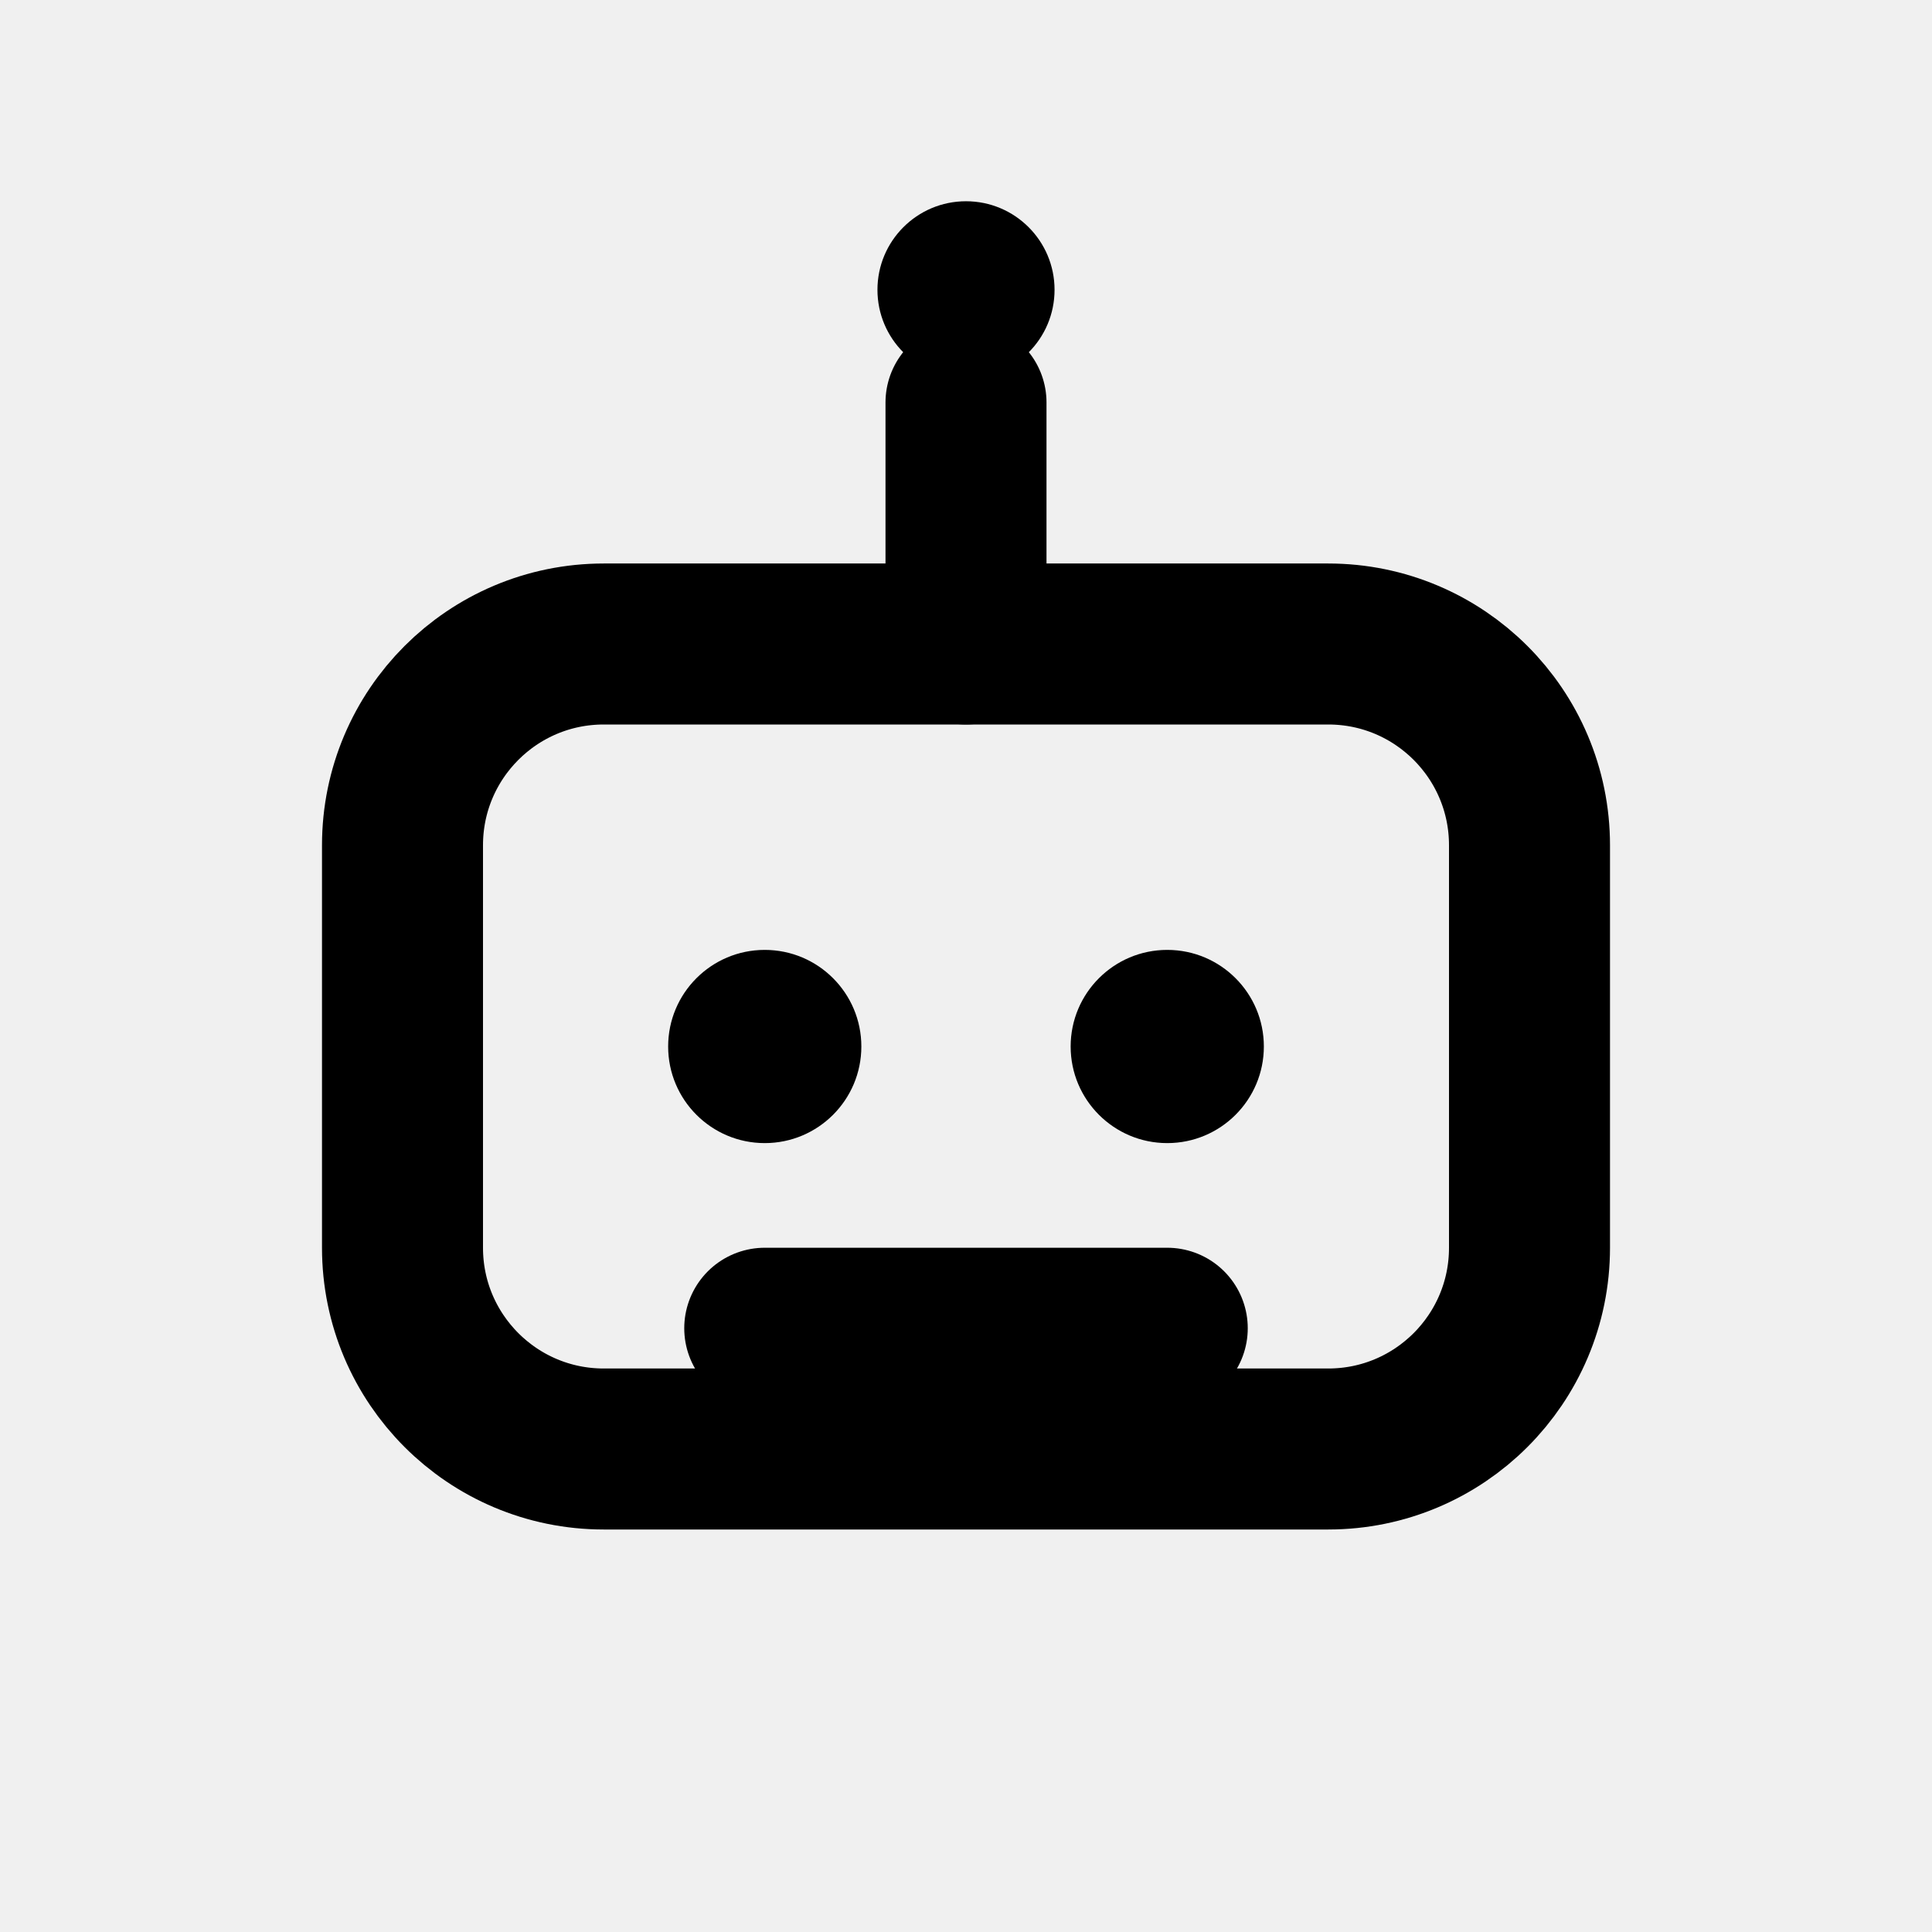
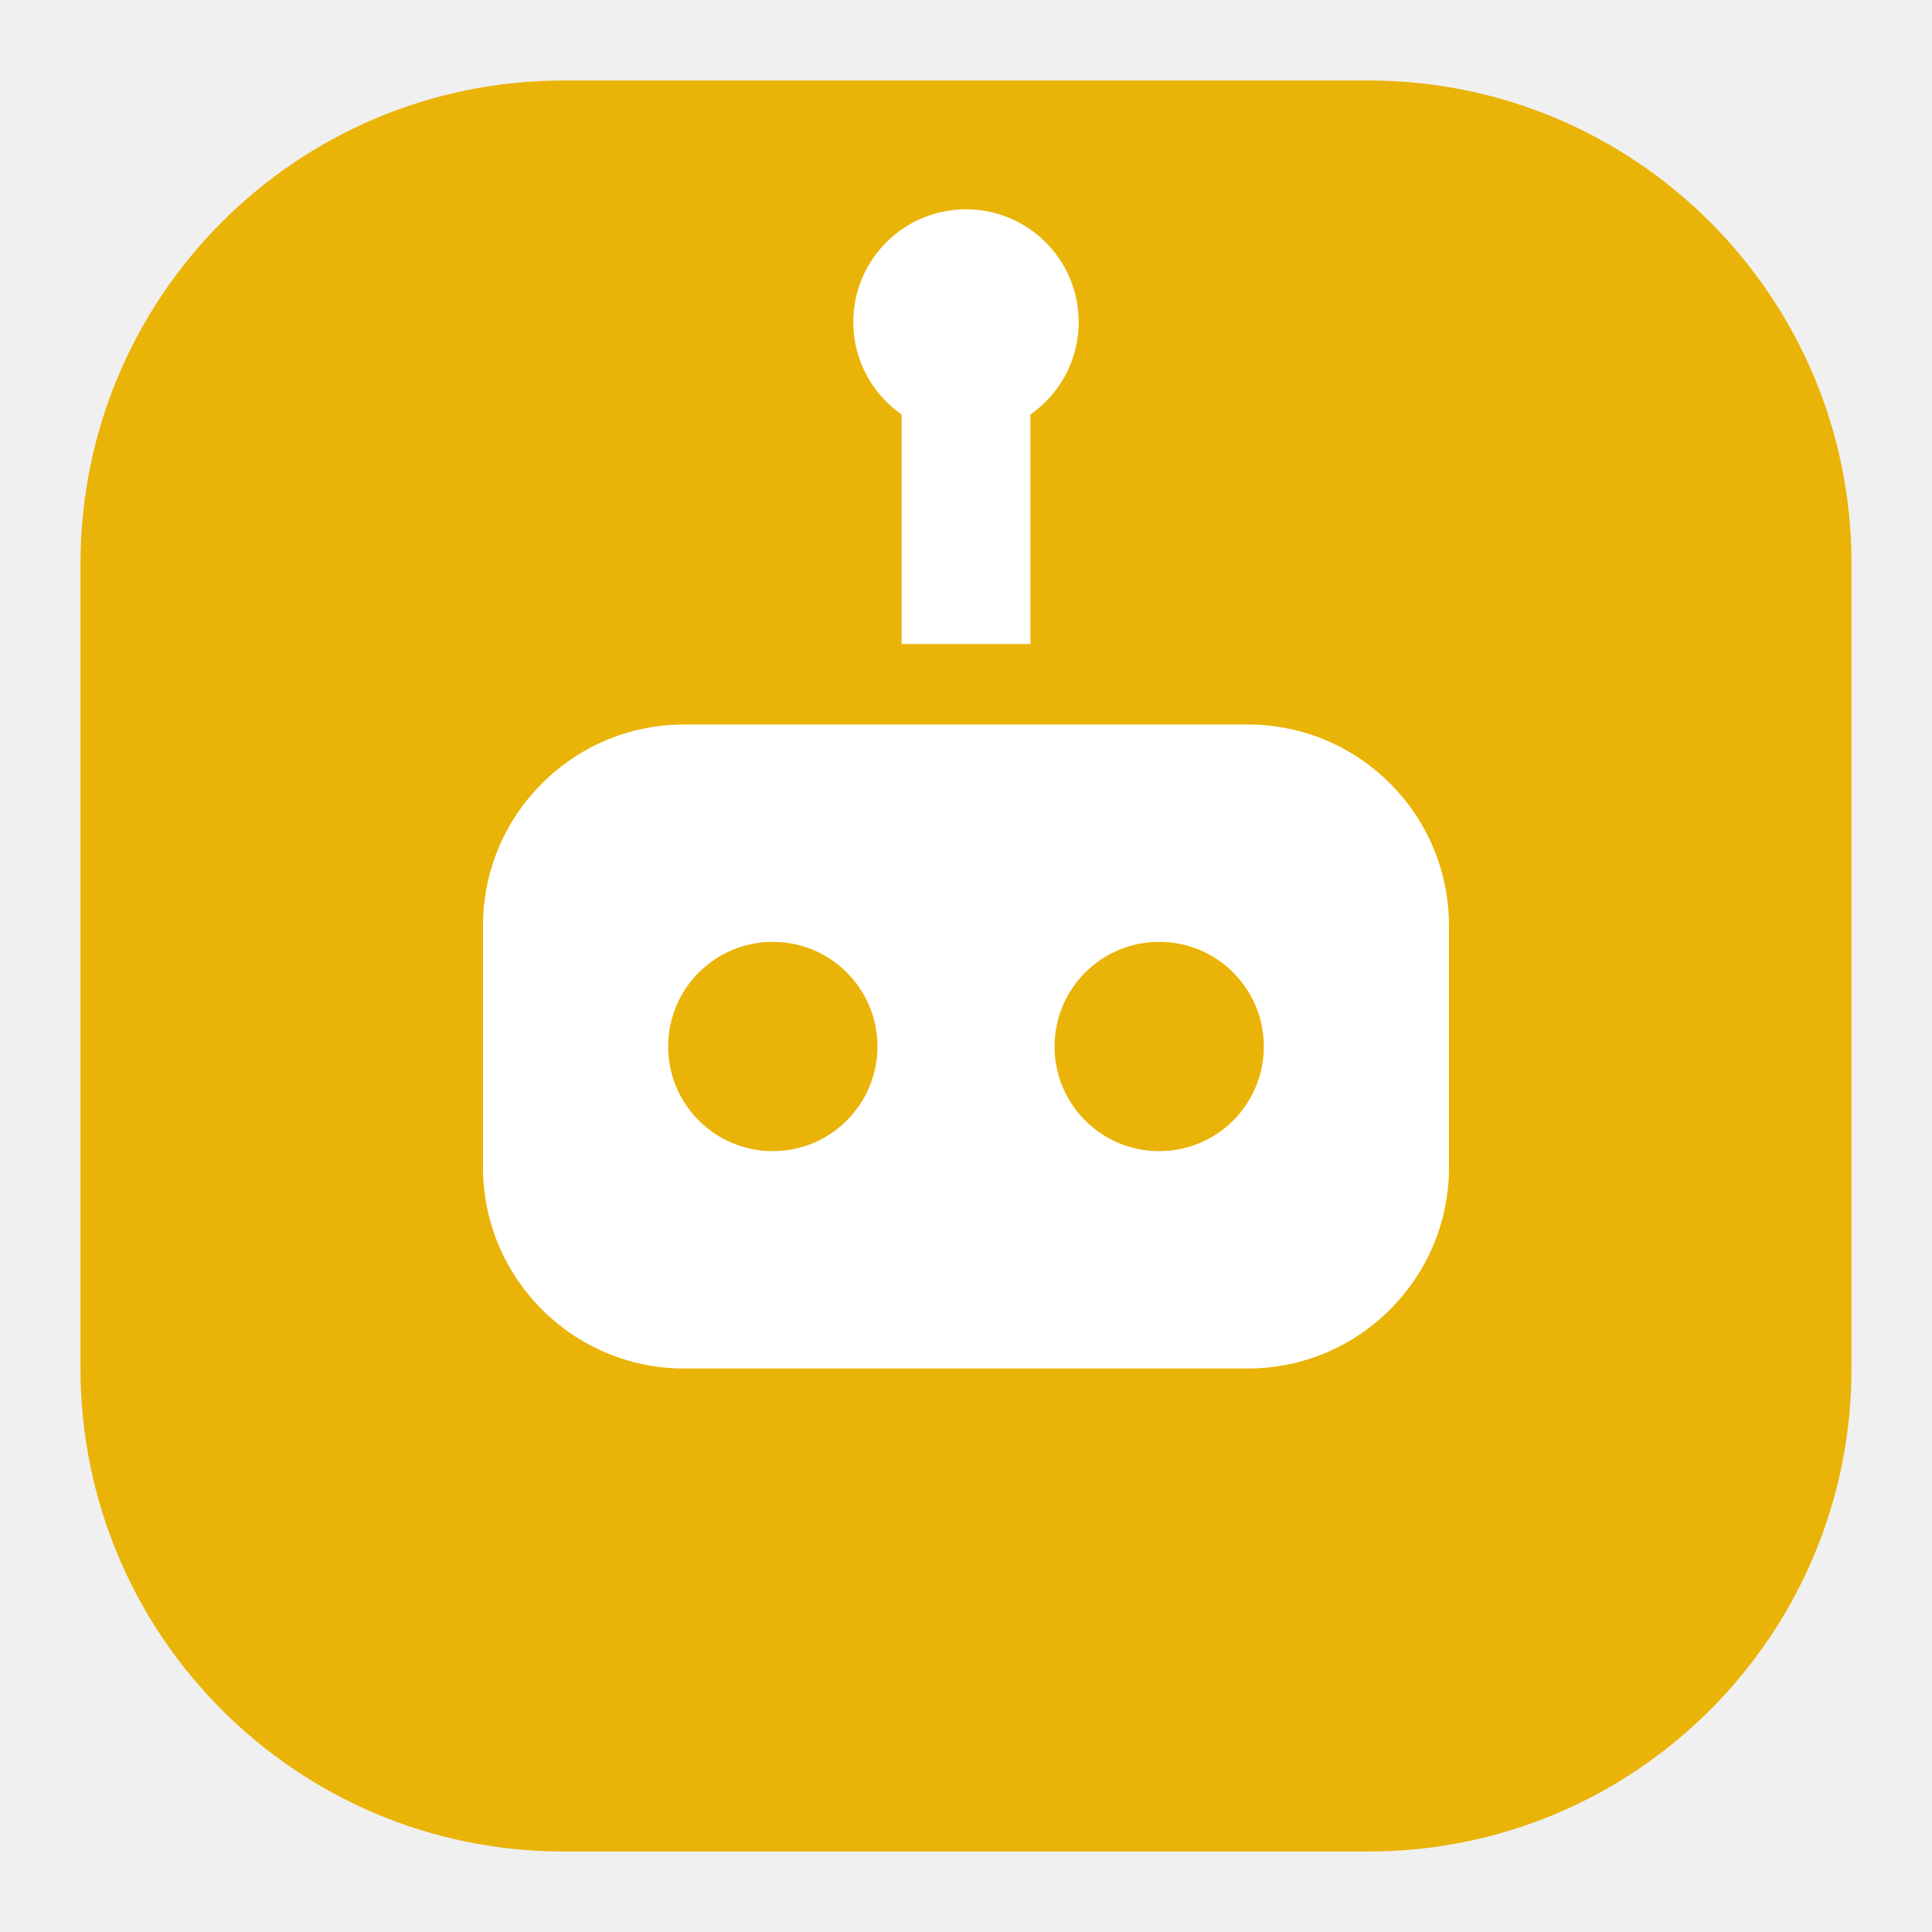
<svg xmlns="http://www.w3.org/2000/svg" viewBox="0 0 24 24" width="24" height="24">
-   <g fill="none" stroke="currentColor" stroke-width="2" stroke-linecap="round" stroke-linejoin="round">
-     <rect x="5" y="8" width="14" height="10" rx="2.5" />
-     <path d="M12 8V5" />
-     <circle cx="12" cy="3.6" r="1.1" fill="currentColor" stroke="none" />
-     <circle cx="9.5" cy="13" r="1.2" fill="currentColor" stroke="none" />
-     <circle cx="14.5" cy="13" r="1.2" fill="currentColor" stroke="none" />
-     <path d="M9.5 16.5h5" />
+   <rect x="1" y="1" width="22" height="22" rx="6" fill="#EAB308" />
+   <g fill="#ffffff">
+     <rect x="6" y="9" width="12" height="8" rx="2.5" />
+     <rect x="11.2" y="5" width="1.6" height="3" />
+     <circle cx="12" cy="4" r="1.4" />
+   </g>
+   <g fill="#EAB308">
+     <circle cx="9.6" cy="13" r="1.3" />
+     <circle cx="14.4" cy="13" r="1.3" />
  </g>
</svg>
